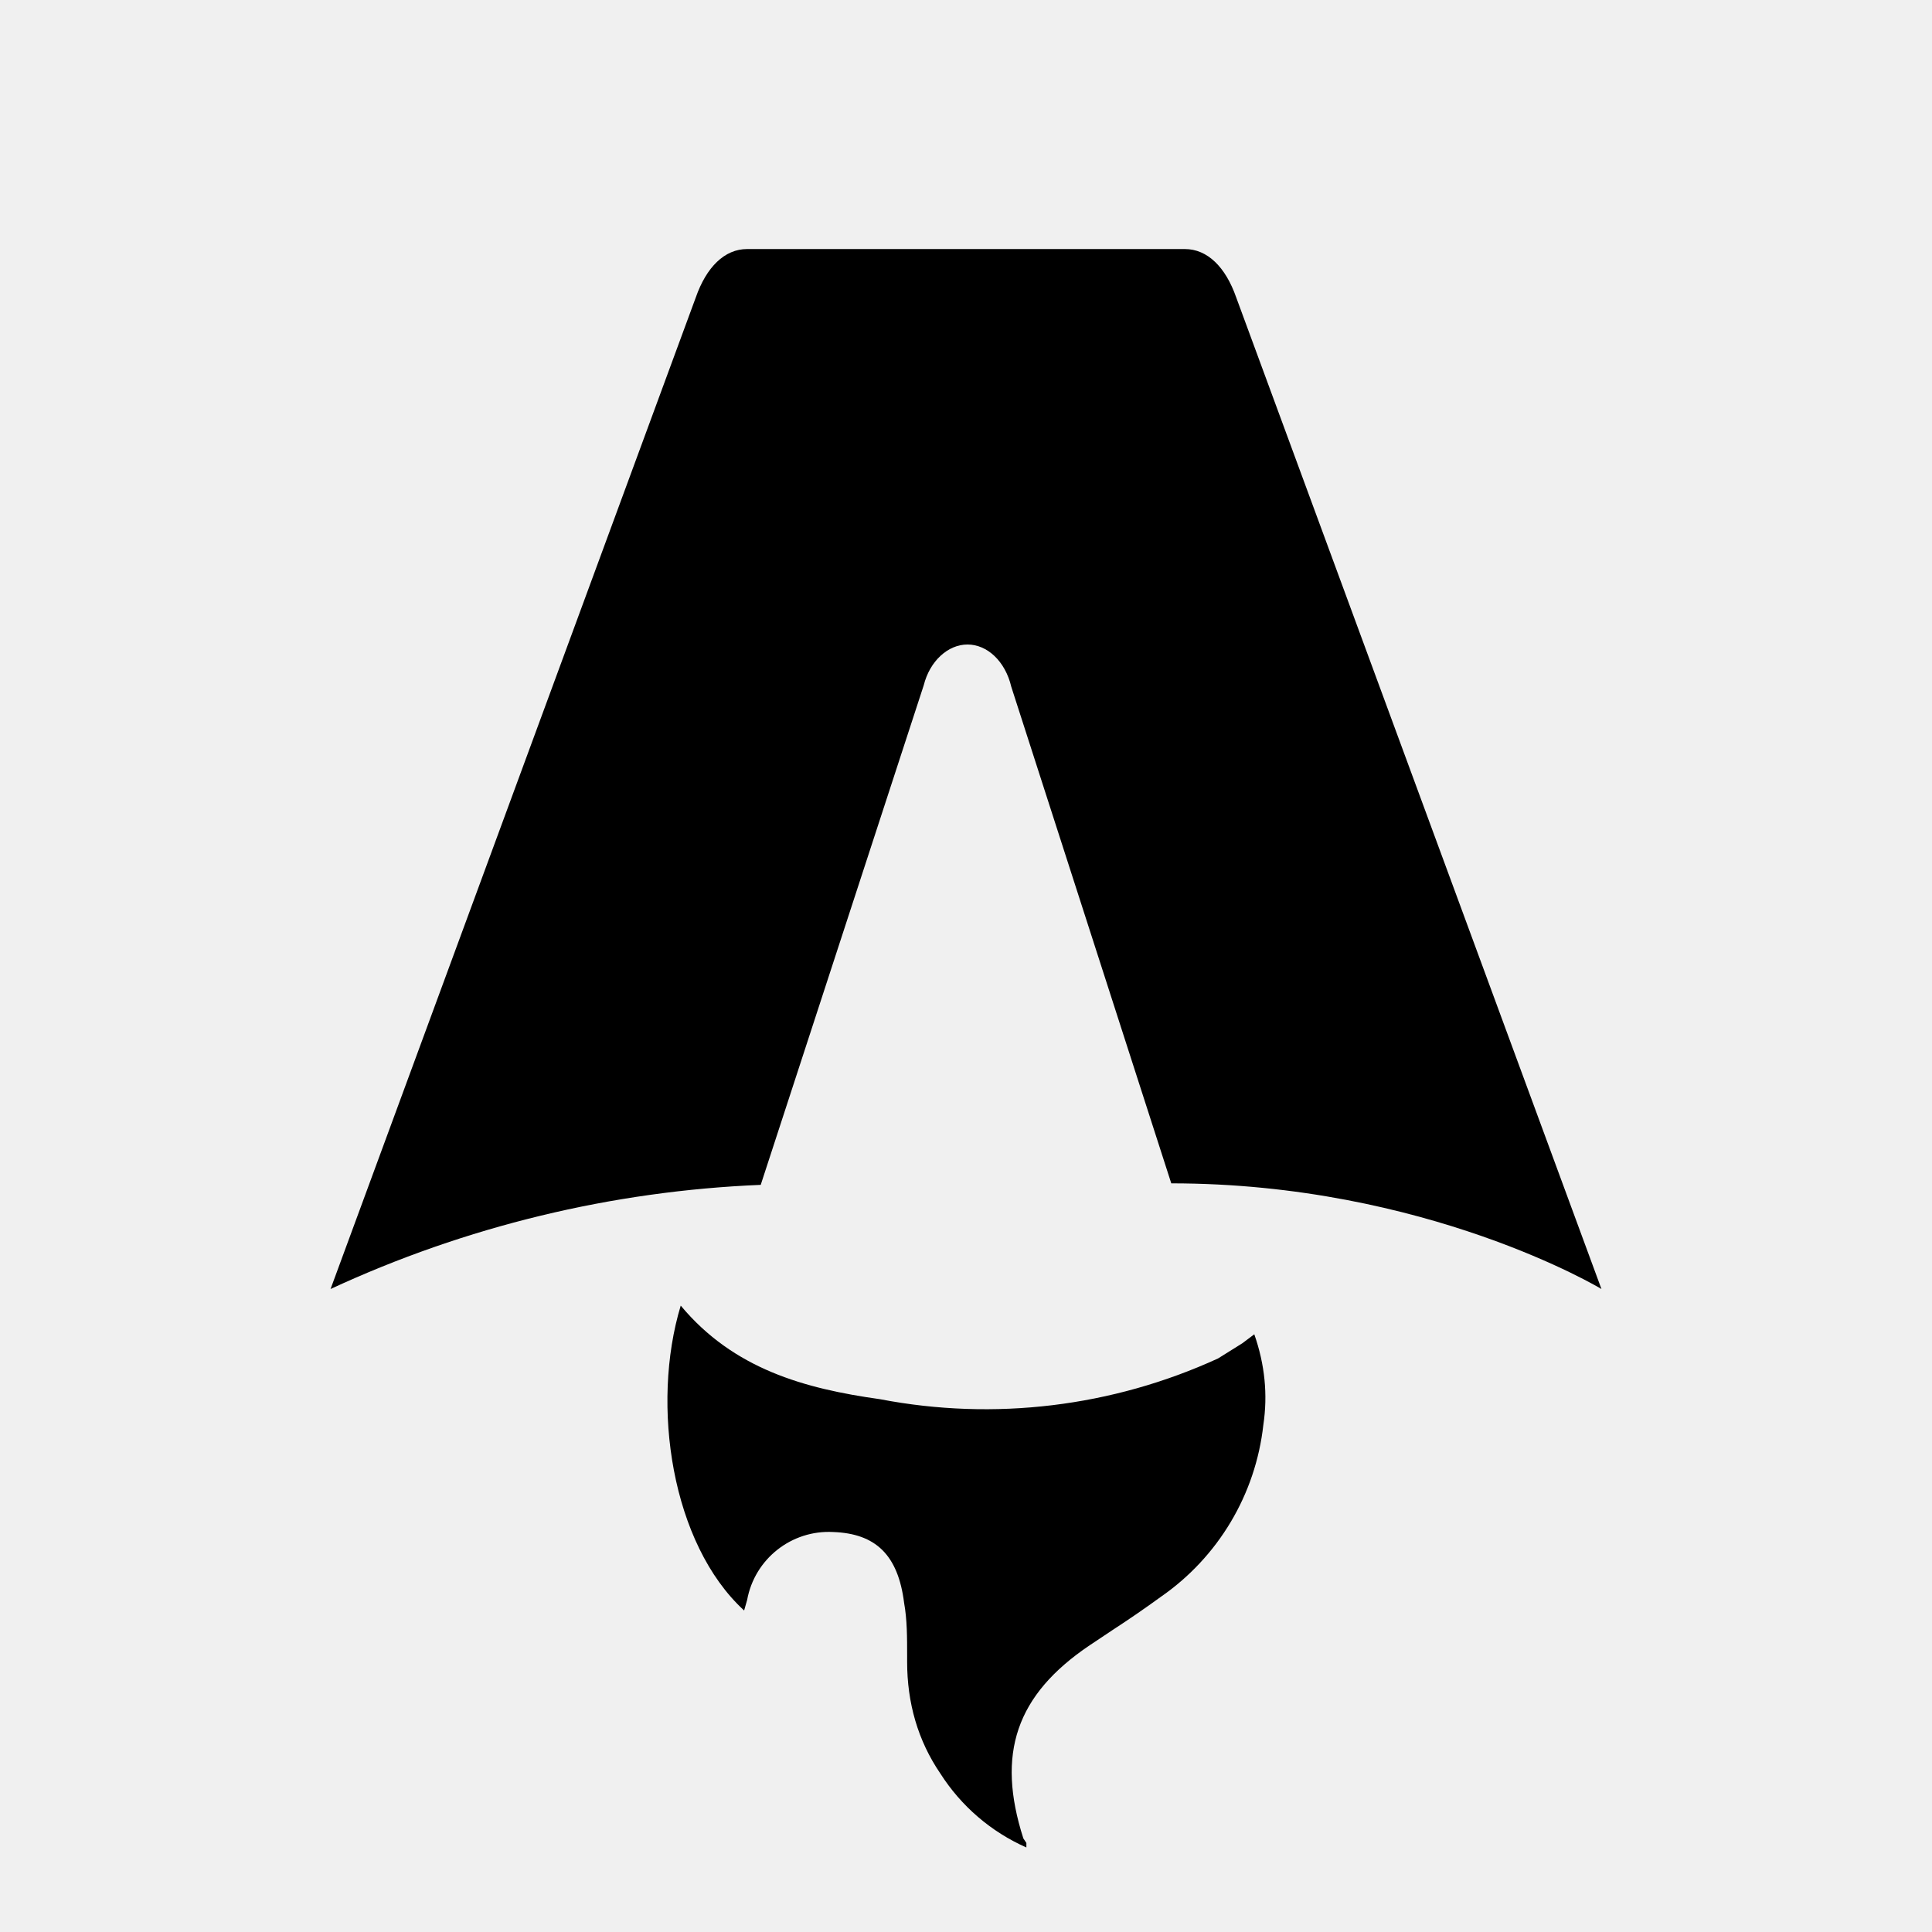
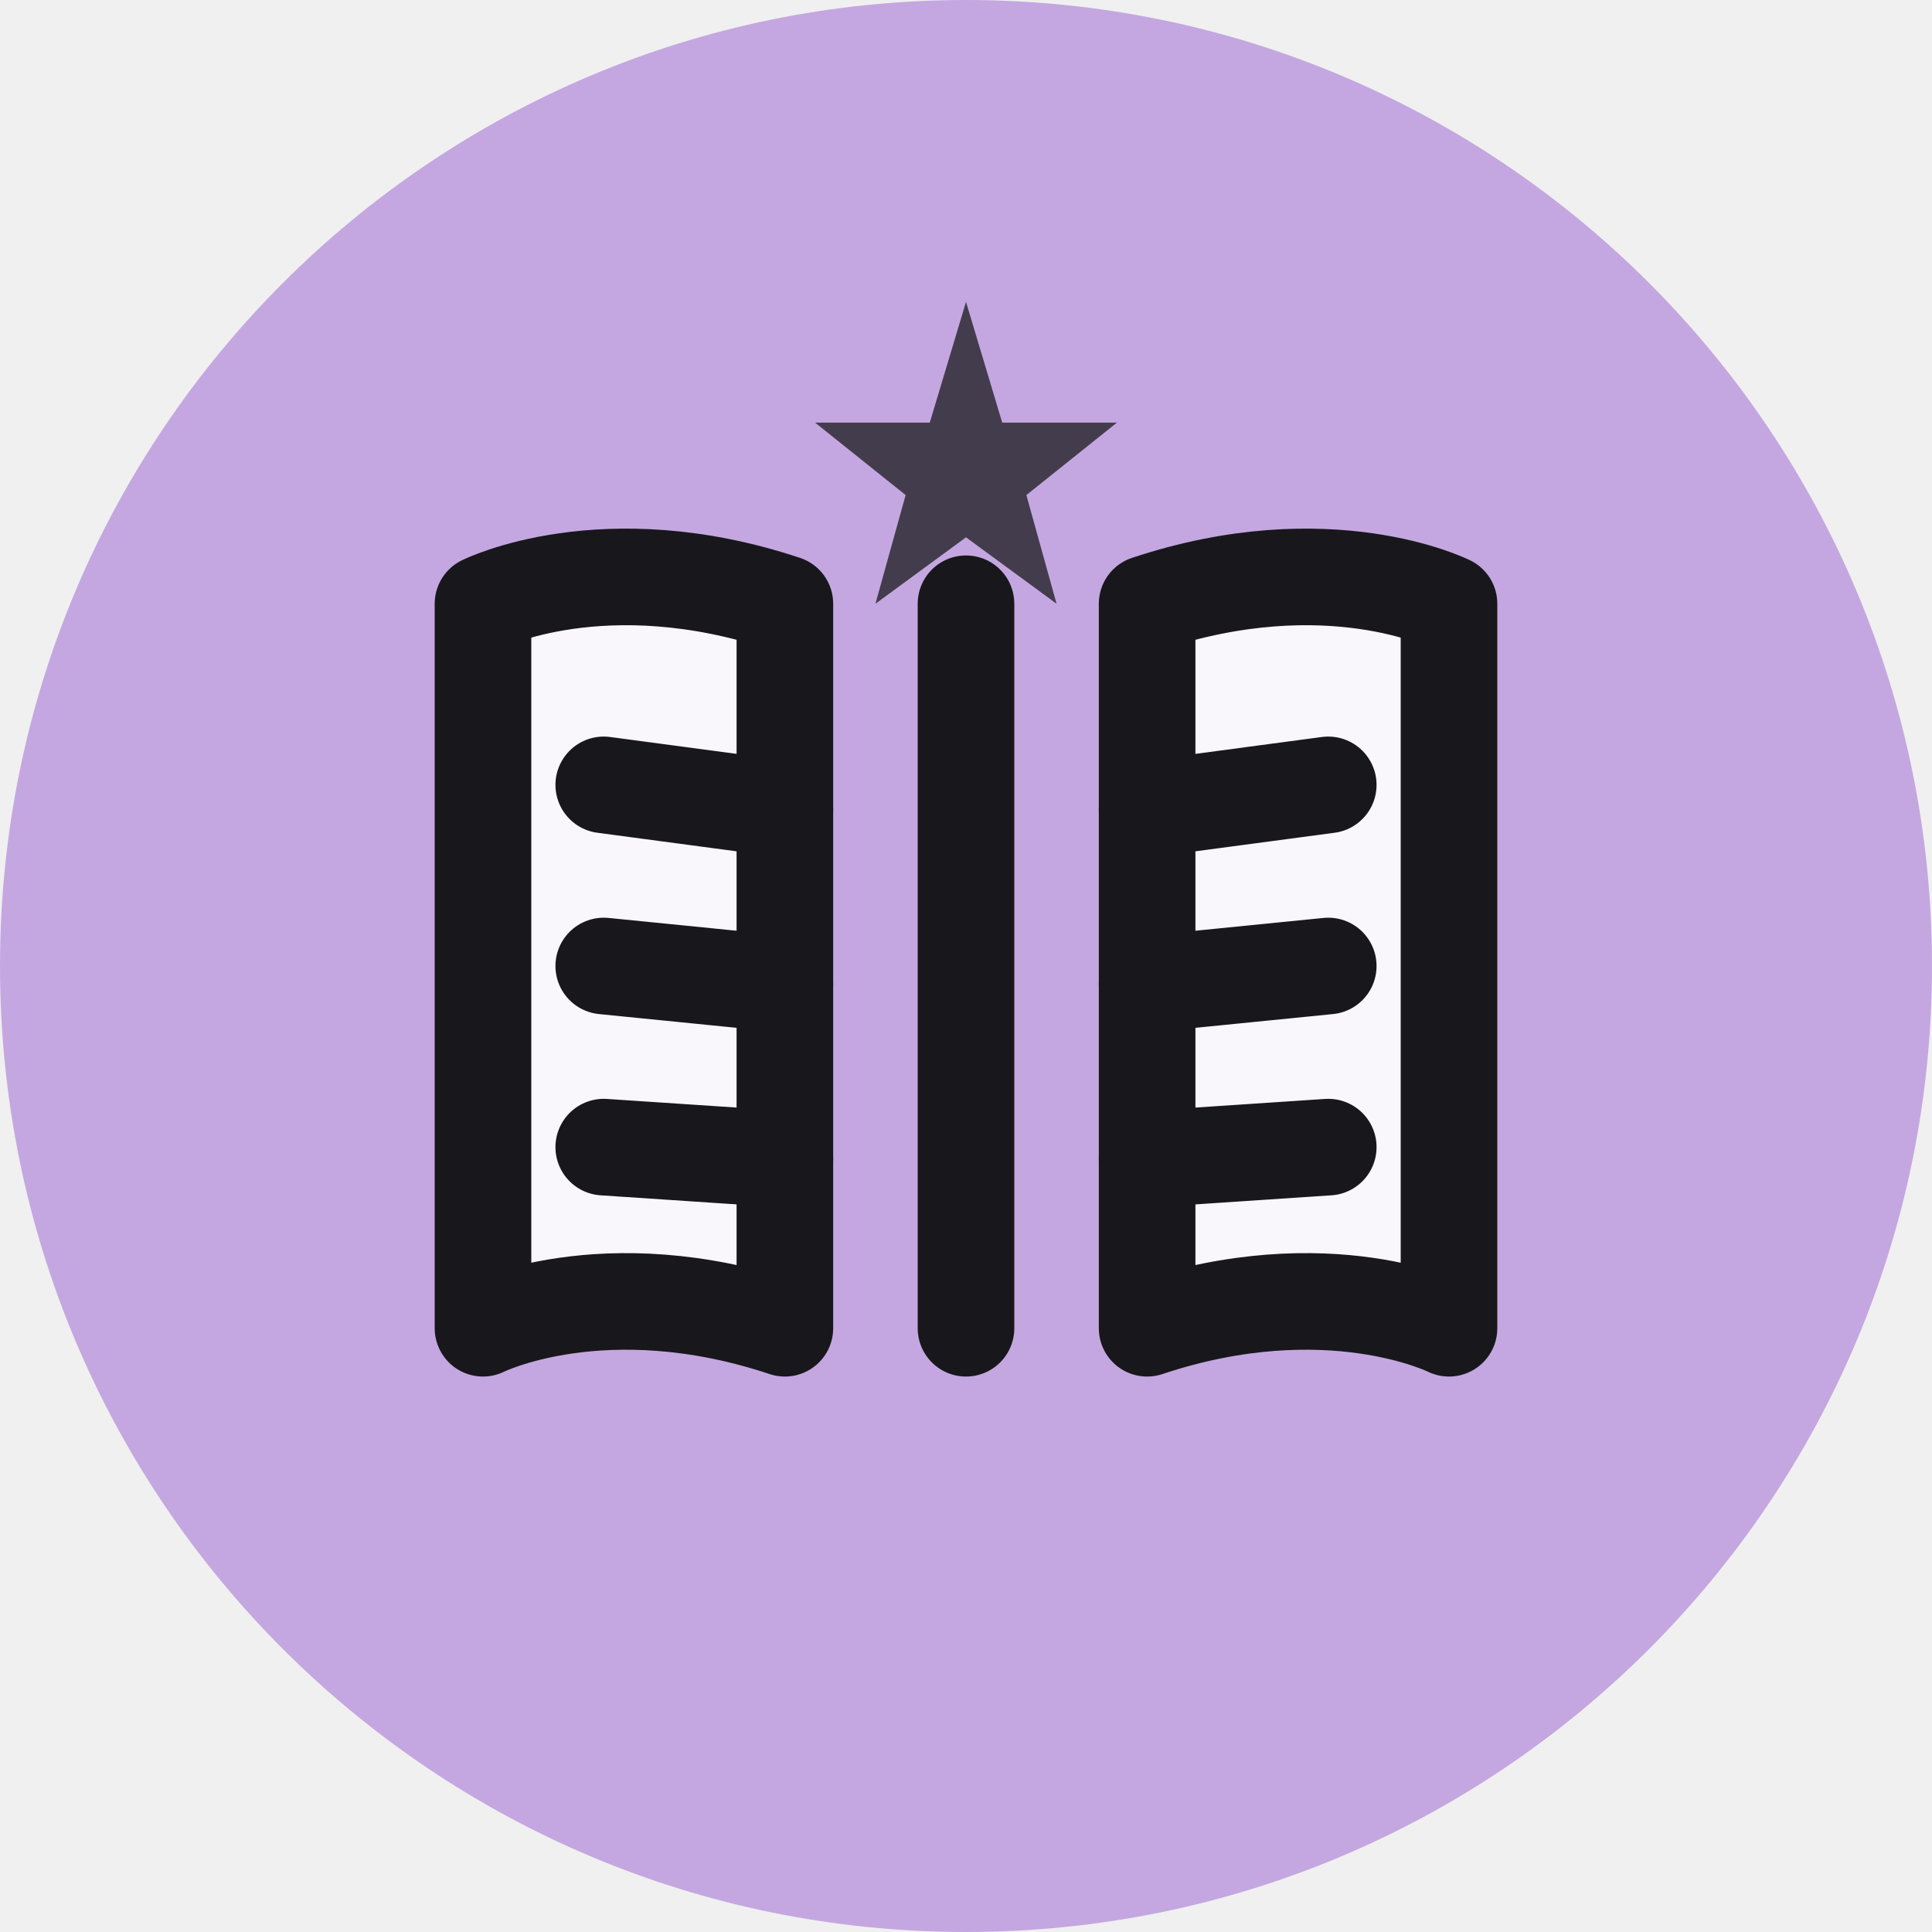
- <svg xmlns="http://www.w3.org/2000/svg" fill="none" viewBox="0 0 128 128">
-   <path d="M50.4 78.5a75.1 75.1 0 0 0-28.5 6.9l24.2-65.7c.7-2 1.9-3.2 3.4-3.2h29c1.5 0 2.7 1.2 3.4 3.2l24.2 65.7s-11.6-7-28.5-7L67 45.5c-.4-1.7-1.6-2.8-2.9-2.8-1.3 0-2.5 1.1-2.9 2.7L50.4 78.5Zm-1.1 28.2Zm-4.2-20.2c-2 6.6-.6 15.8 4.2 20.2a17.5 17.5 0 0 1 .2-.7 5.5 5.5 0 0 1 5.7-4.5c2.8.1 4.3 1.5 4.7 4.7.2 1.1.2 2.3.2 3.5v.4c0 2.7.7 5.2 2.2 7.4a13 13 0 0 0 5.7 4.9v-.3l-.2-.3c-1.8-5.6-.5-9.5 4.4-12.8l1.5-1a73 73 0 0 0 3.2-2.2 16 16 0 0 0 6.8-11.4c.3-2 .1-4-.6-6l-.8.6-1.6 1a37 37 0 0 1-22.4 2.7c-5-.7-9.7-2-13.2-6.2Z" />
-   <style>
-         path { fill: #000; }
-         @media (prefers-color-scheme: dark) {
-             path { fill: #FFF; }
-         }
-     </style>
+ <svg xmlns="http://www.w3.org/2000/svg" viewBox="0 0 32 32" fill="none">
+   <circle cx="16" cy="16" r="16" fill="#C4A7E0" />
+   <g stroke="#18181C" stroke-width="1.6" stroke-linecap="round" stroke-linejoin="round">
+     <path d="M8 10 C8 10 10 9 13 10 L13 22 C10 21 8 22 8 22 Z" fill="white" fill-opacity="0.9" />
+     <path d="M24 10 C24 10 22 9 19 10 L19 22 C22 21 24 22 24 22 Z" fill="white" fill-opacity="0.9" />
+     <line x1="16" y1="10" x2="16" y2="22" />
+     <line x1="10" y1="13" x2="13" y2="13.4" />
+     <line x1="10" y1="16" x2="13" y2="16.3" />
+     <line x1="10" y1="19" x2="13" y2="19.2" />
+     <line x1="22" y1="13" x2="19" y2="13.4" />
+     <line x1="22" y1="16" x2="19" y2="16.3" />
+     <line x1="22" y1="19" x2="19" y2="19.2" />
+   </g>
+   <path d="M16 5 L16.6 7 L18.5 7 L17 8.2 L17.5 10 L16 8.9 L14.5 10 L15 8.2 L13.5 7 L15.4 7 Z" fill="#18181C" fill-opacity="0.75" />
</svg>
